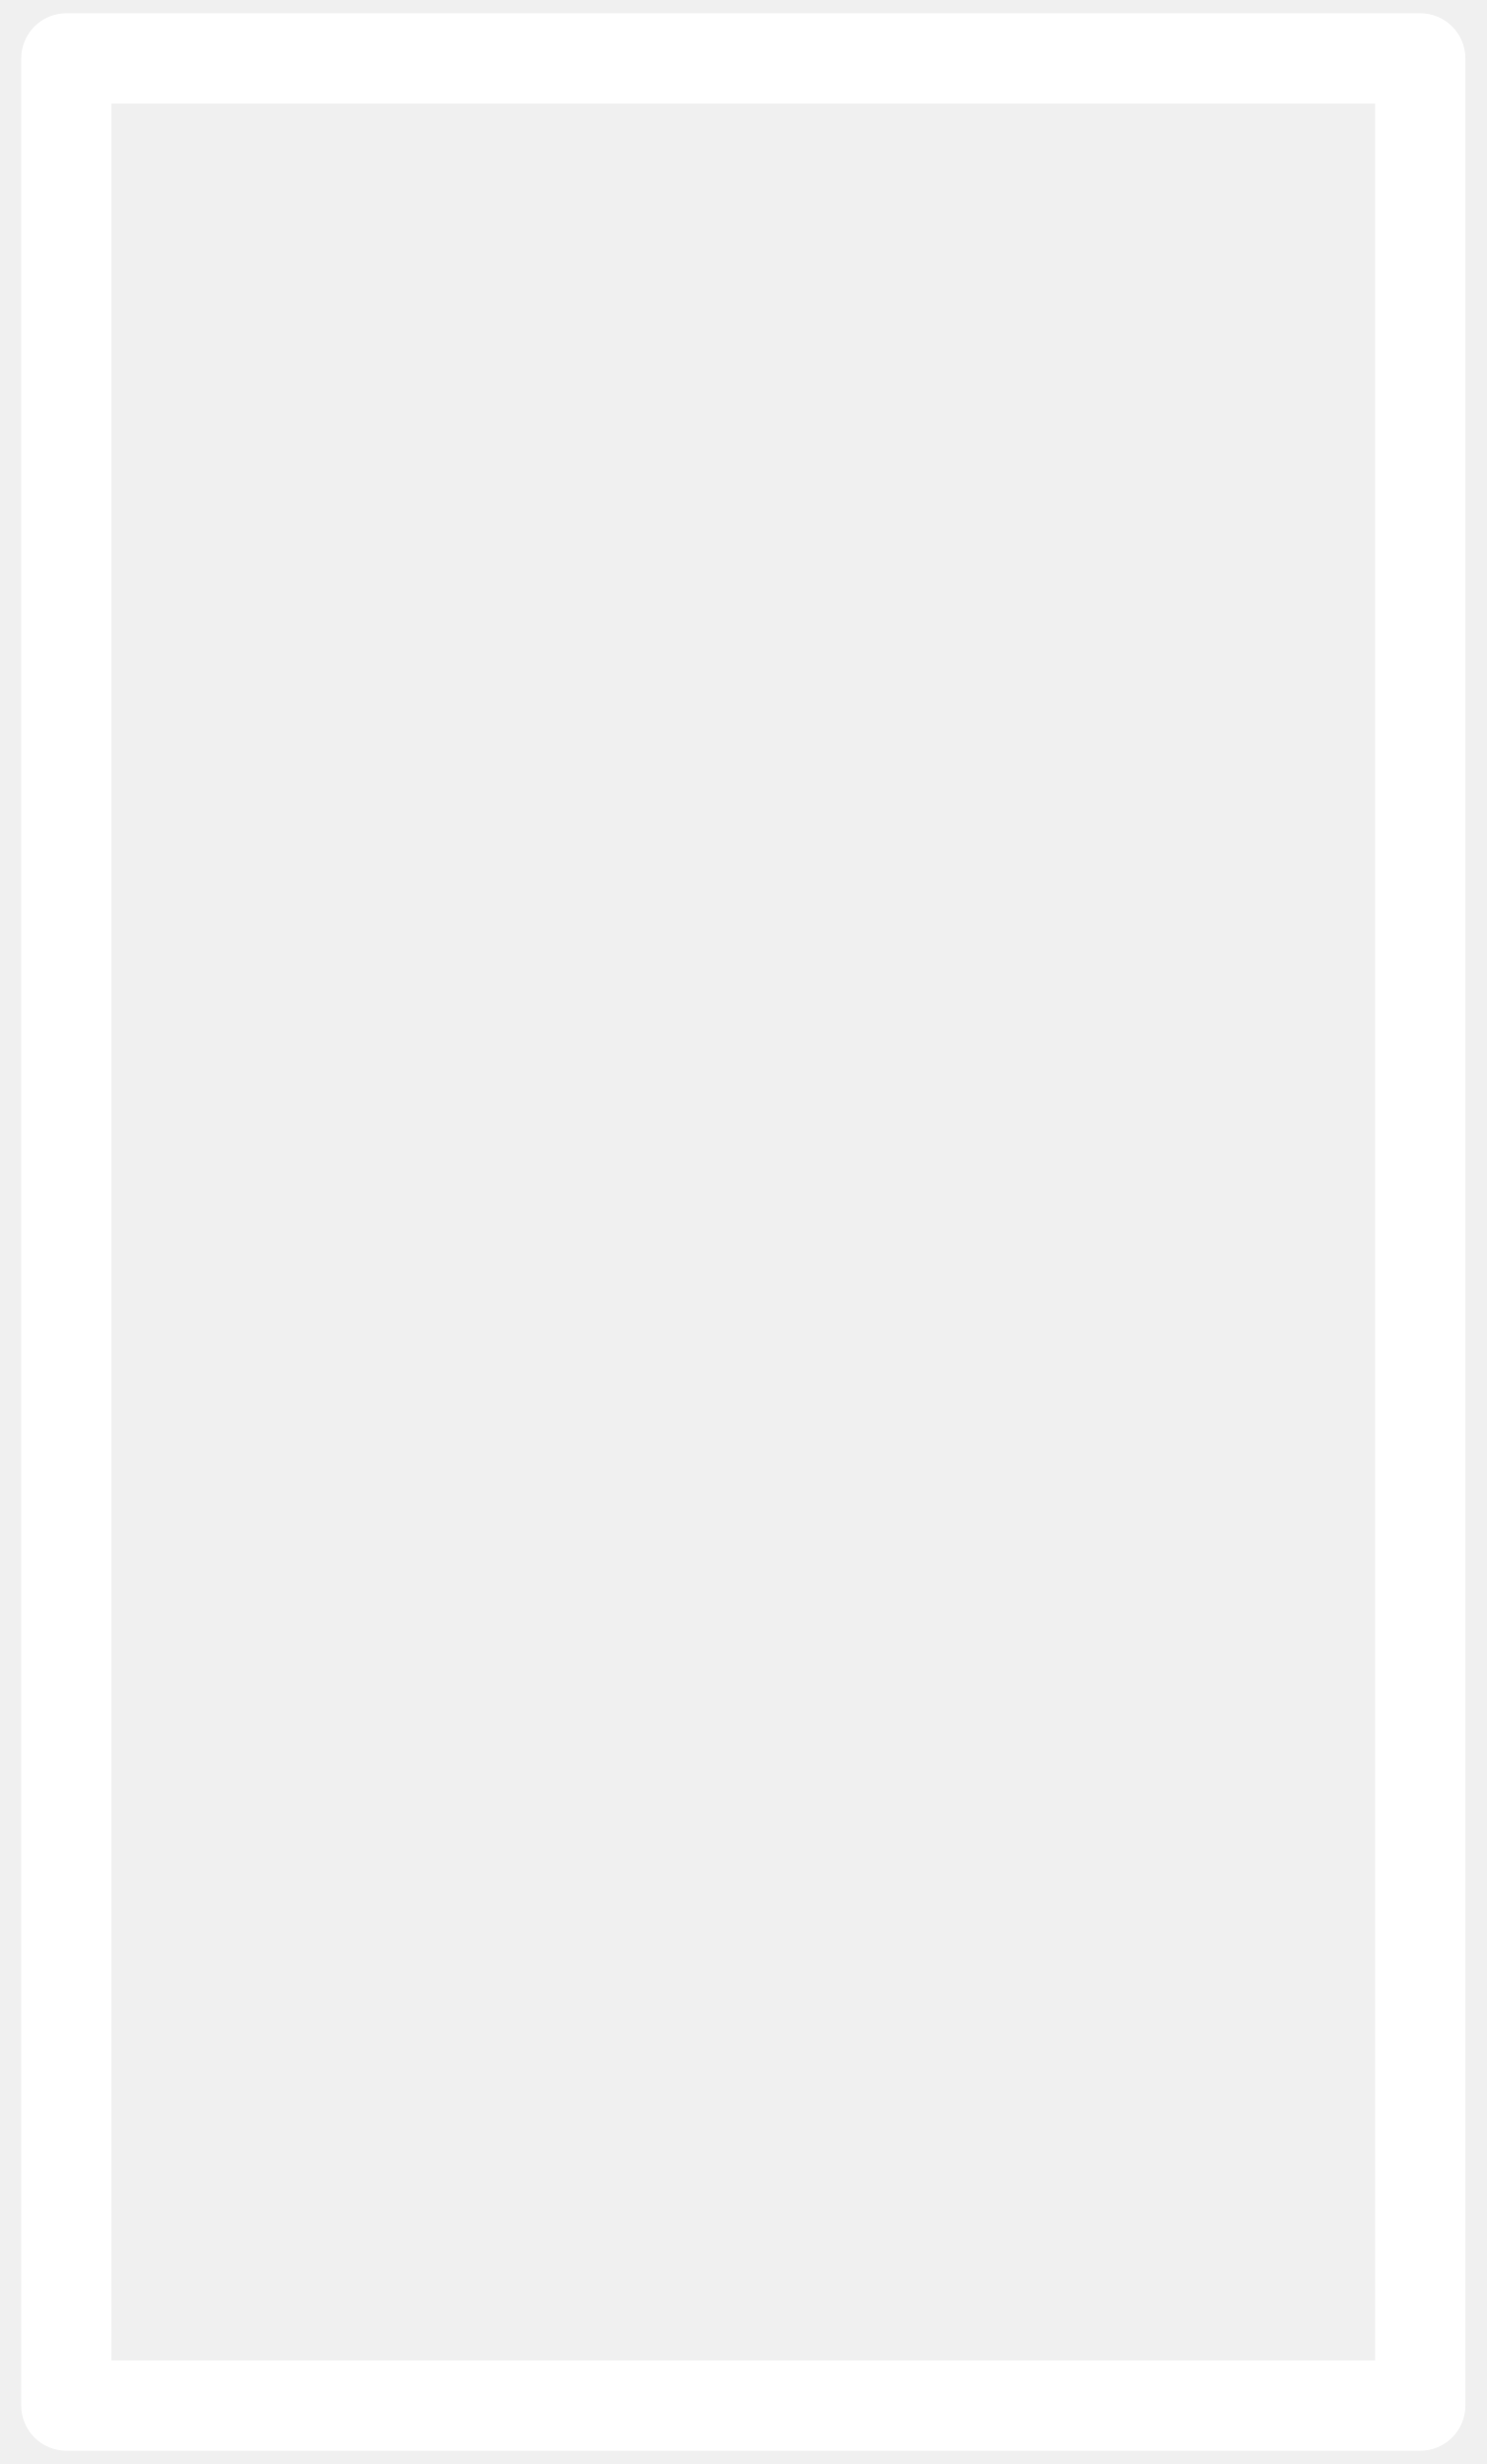
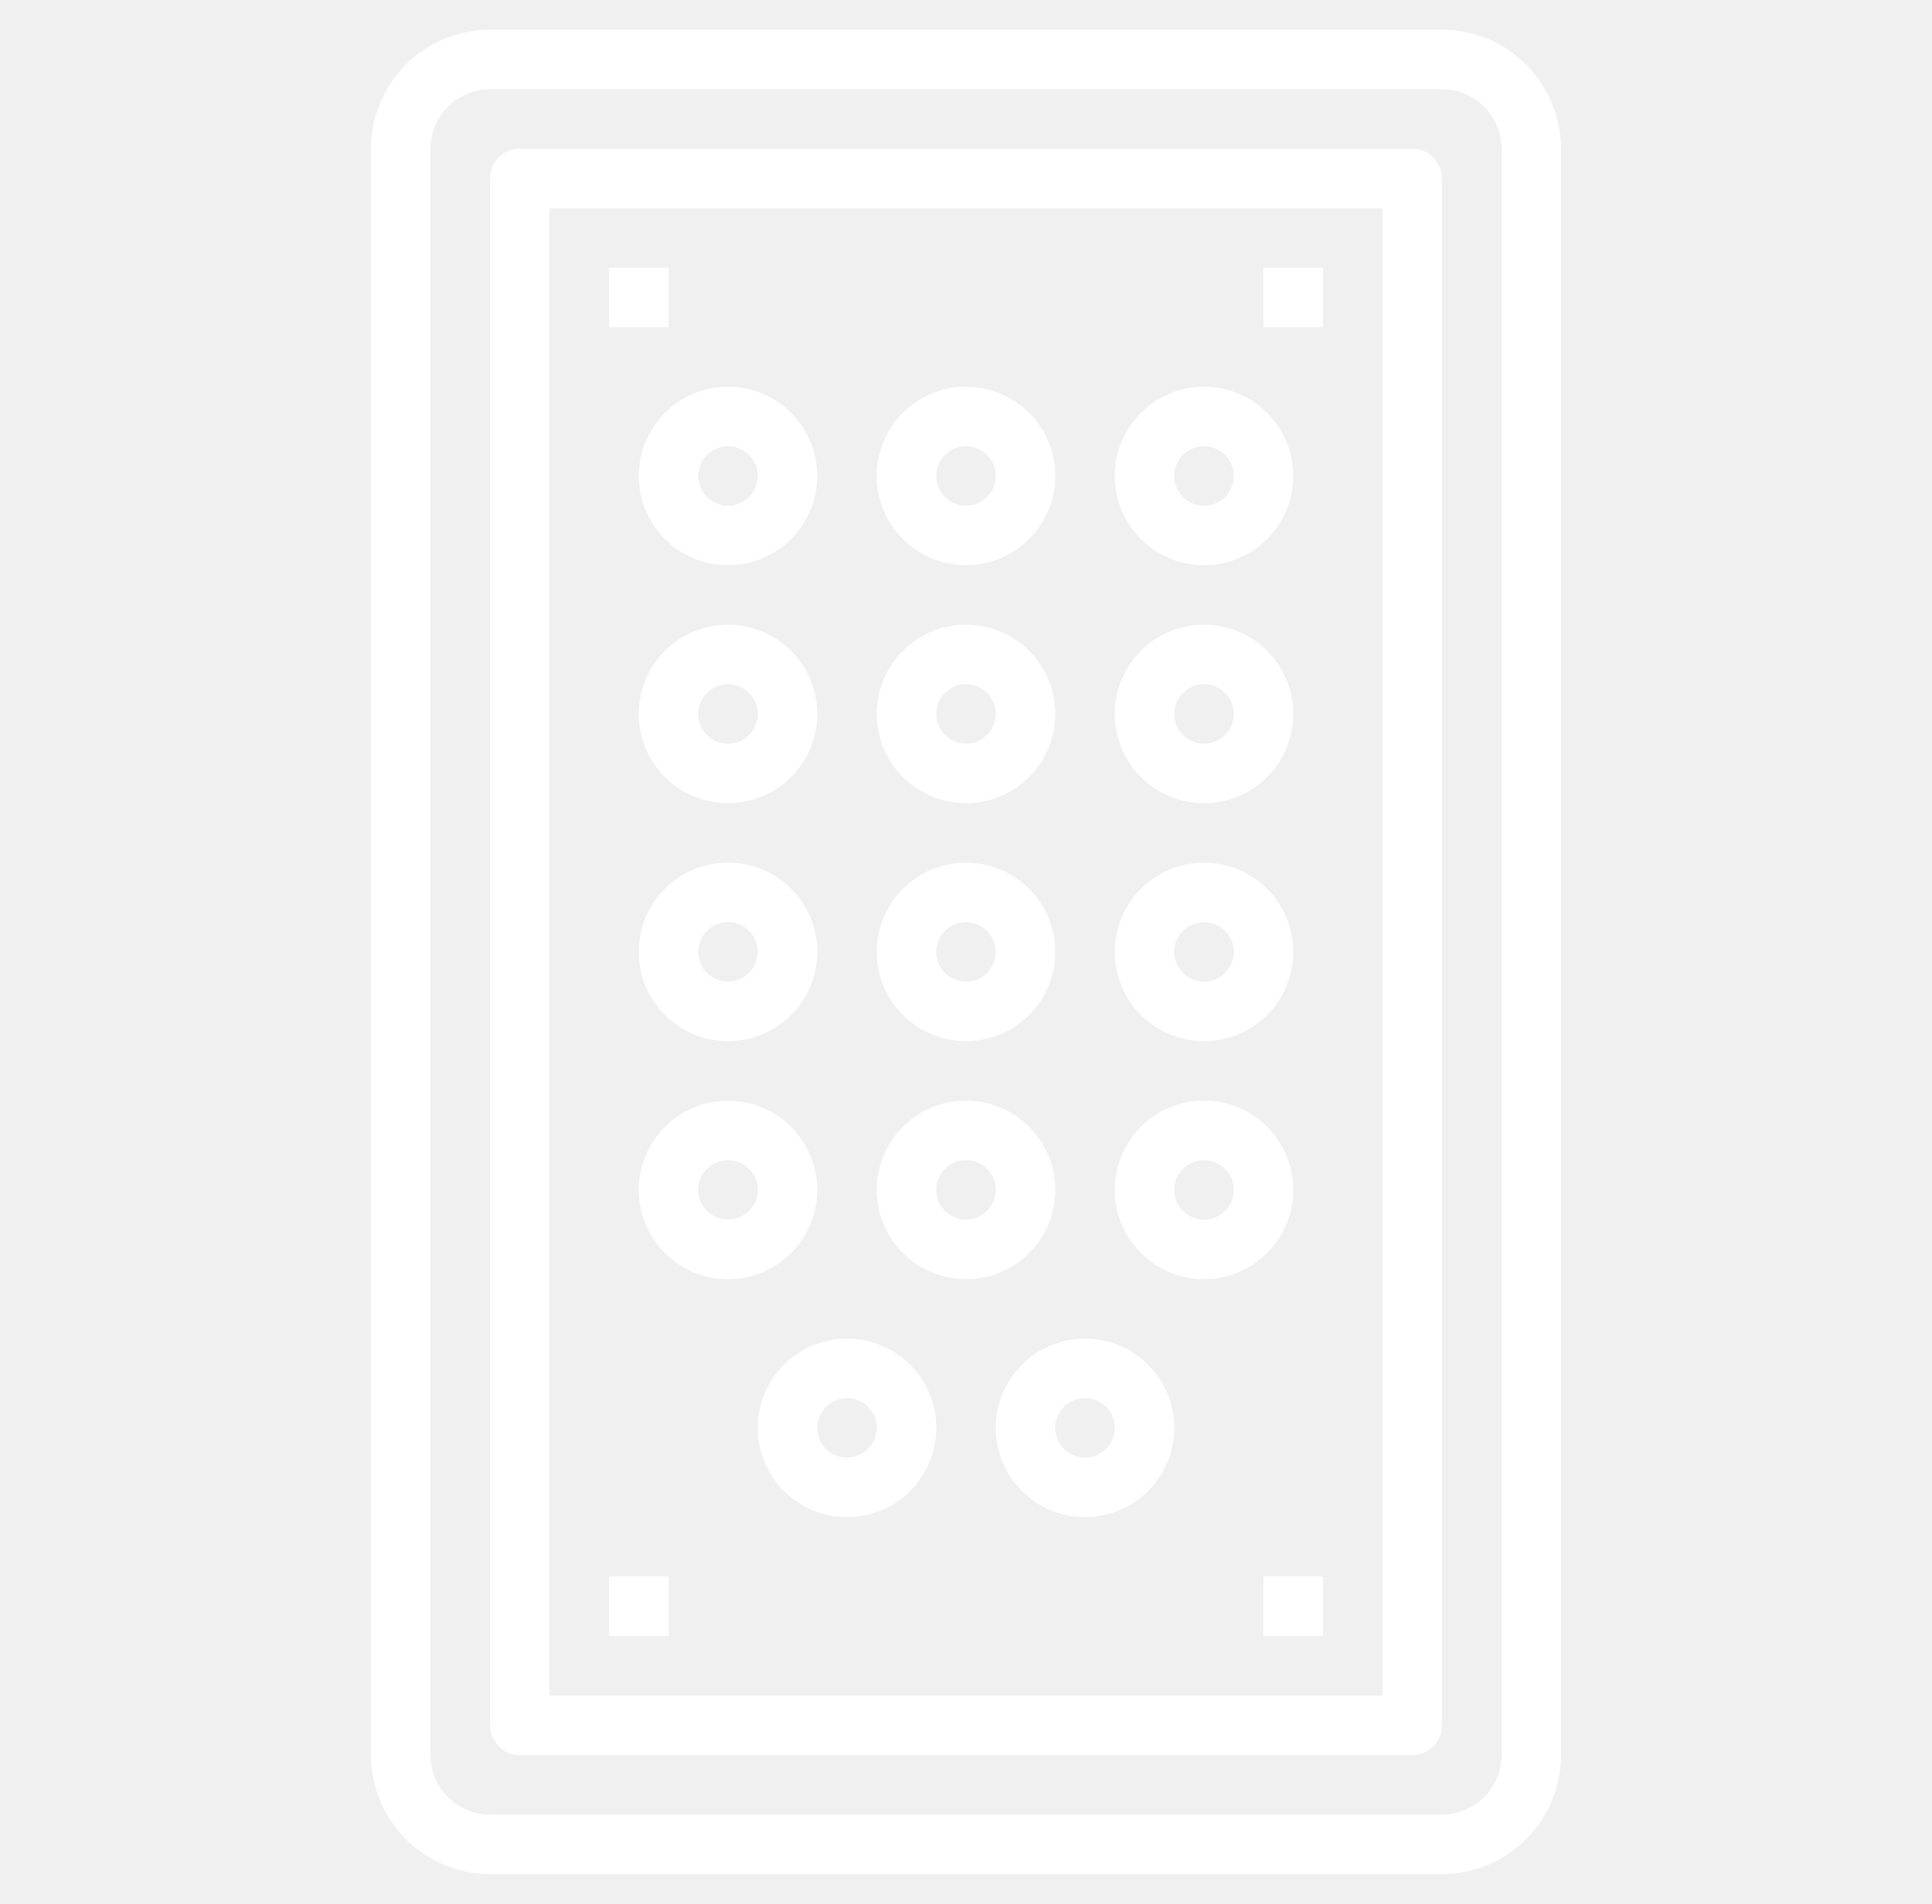
- <svg xmlns="http://www.w3.org/2000/svg" width="35" height="58" viewBox="0 0 35 58" fill="none">
-   <path d="M1.562 57.688H33.438C33.719 57.688 33.989 57.576 34.189 57.376C34.388 57.177 34.5 56.907 34.5 56.625V1.375C34.5 1.093 34.388 0.823 34.189 0.624C33.989 0.424 33.719 0.312 33.438 0.312H1.562C1.281 0.312 1.01 0.424 0.811 0.624C0.612 0.823 0.5 1.093 0.5 1.375V56.625C0.5 56.907 0.612 57.177 0.811 57.376C1.01 57.576 1.281 57.688 1.562 57.688ZM2.625 2.438H32.375V55.562H2.625V2.438Z" fill="white" />
+ <svg xmlns="http://www.w3.org/2000/svg" width="69" height="68" viewBox="0 0 69 68" fill="none">
+   <g id="button">
+     <path id="Vector" d="M51.5 66.938C52.627 66.938 53.708 66.49 54.505 65.693C55.302 64.896 55.75 63.815 55.75 62.688V5.312C55.75 4.185 55.302 3.104 54.505 2.307C53.708 1.51 52.627 1.062 51.5 1.062H17.5C16.373 1.062 15.292 1.51 14.495 2.307C13.698 3.104 13.25 4.185 13.25 5.312V62.688C13.25 63.815 13.698 64.896 14.495 65.693C15.292 66.49 16.373 66.938 17.5 66.938H51.5ZM15.375 62.688V5.312C15.375 4.749 15.599 4.208 15.997 3.81C16.396 3.411 16.936 3.188 17.5 3.188H51.5C52.064 3.188 52.604 3.411 53.003 3.81C53.401 4.208 53.625 4.749 53.625 5.312V62.688C53.625 63.251 53.401 63.792 53.003 64.19C52.604 64.589 52.064 64.812 51.5 64.812H17.5C16.936 64.812 16.396 64.589 15.997 64.19C15.599 63.792 15.375 63.251 15.375 62.688Z" fill="white" />
+     <path id="Vector_2" d="M18.562 62.688H50.438C50.719 62.688 50.989 62.576 51.189 62.376C51.388 62.177 51.5 61.907 51.5 61.625V6.375C51.5 6.093 51.388 5.823 51.189 5.624C50.989 5.424 50.719 5.312 50.438 5.312H18.562C18.281 5.312 18.011 5.424 17.811 5.624C17.612 5.823 17.5 6.093 17.5 6.375V61.625C17.5 61.907 17.612 62.177 17.811 62.376C18.011 62.576 18.281 62.688 18.562 62.688ZM19.625 7.438H49.375V60.562H19.625V7.438Z" fill="white" />
+     <path id="Vector_3" d="M45.125 9.562H47.25V11.688H45.125V9.562Z" fill="white" />
+     <path id="Vector_4" d="M45.125 56.312H47.25V58.438H45.125V56.312Z" fill="white" />
+     <path id="Vector_5" d="M21.75 9.562H23.875V11.688H21.75V9.562Z" fill="white" />
+     <path id="Vector_6" d="M21.75 56.312H23.875V58.438H21.75V56.312Z" fill="white" />
+     <path id="Vector_7" d="M22.812 17C22.812 17.63 22.999 18.247 23.35 18.771C23.7 19.295 24.198 19.704 24.78 19.945C25.363 20.186 26.003 20.249 26.622 20.126C27.24 20.003 27.808 19.7 28.254 19.254C28.7 18.808 29.003 18.24 29.126 17.622C29.249 17.003 29.186 16.363 28.945 15.78C28.704 15.198 28.295 14.7 27.771 14.35C27.247 13.999 26.63 13.812 26 13.812C25.155 13.812 24.344 14.148 23.746 14.746C23.148 15.344 22.812 16.155 22.812 17ZM26 15.938C26.21 15.938 26.416 16 26.59 16.117C26.765 16.233 26.901 16.399 26.982 16.593C27.062 16.788 27.083 17.001 27.042 17.207C27.001 17.413 26.9 17.603 26.751 17.751C26.603 17.9 26.413 18.001 26.207 18.042C26.001 18.083 25.788 18.062 25.593 17.982C25.399 17.901 25.233 17.765 25.117 17.59C25 17.416 24.938 17.21 24.938 17C24.938 16.718 25.049 16.448 25.249 16.249C25.448 16.049 25.718 15.938 26 15.938Z" fill="white" />
+     <path id="Vector_8" d="M34.5 20.188C35.13 20.188 35.747 20.001 36.271 19.65C36.795 19.3 37.204 18.802 37.445 18.22C37.686 17.637 37.749 16.997 37.626 16.378C37.503 15.76 37.2 15.192 36.754 14.746C36.308 14.3 35.74 13.997 35.122 13.874C34.504 13.751 33.863 13.814 33.28 14.055C32.698 14.296 32.2 14.705 31.85 15.229C31.499 15.753 31.312 16.37 31.312 17C31.312 17.845 31.648 18.656 32.246 19.254C32.844 19.852 33.655 20.188 34.5 20.188ZM34.5 15.938C34.71 15.938 34.916 16 35.09 16.117C35.265 16.233 35.401 16.399 35.482 16.593C35.562 16.788 35.583 17.001 35.542 17.207C35.501 17.413 35.4 17.603 35.251 17.751C35.103 17.9 34.913 18.001 34.707 18.042C34.501 18.083 34.288 18.062 34.093 17.982C33.899 17.901 33.733 17.765 33.617 17.59C33.5 17.416 33.438 17.21 33.438 17C33.438 16.718 33.549 16.448 33.749 16.249C33.948 16.049 34.218 15.938 34.5 15.938Z" fill="white" />
+     <path id="Vector_9" d="M43 20.188C43.63 20.188 44.247 20.001 44.771 19.65C45.295 19.3 45.704 18.802 45.945 18.22C46.186 17.637 46.249 16.997 46.126 16.378C46.003 15.76 45.7 15.192 45.254 14.746C44.808 14.3 44.24 13.997 43.622 13.874C43.004 13.751 42.363 13.814 41.78 14.055C41.198 14.296 40.7 14.705 40.35 15.229C39.999 15.753 39.812 16.37 39.812 17C39.812 17.845 40.148 18.656 40.746 19.254C41.344 19.852 42.155 20.188 43 20.188ZM43 15.938C43.21 15.938 43.416 16 43.59 16.117C43.765 16.233 43.901 16.399 43.982 16.593C44.062 16.788 44.083 17.001 44.042 17.207C44.001 17.413 43.9 17.603 43.751 17.751C43.603 17.9 43.413 18.001 43.207 18.042C43.001 18.083 42.788 18.062 42.593 17.982C42.399 17.901 42.233 17.765 42.117 17.59C42 17.416 41.938 17.21 41.938 17C41.938 16.718 42.049 16.448 42.249 16.249C42.448 16.049 42.718 15.938 43 15.938Z" fill="white" />
+     <path id="Vector_10" d="M26 22.312C25.37 22.312 24.753 22.499 24.229 22.85C23.705 23.2 23.296 23.698 23.055 24.28C22.814 24.863 22.751 25.503 22.874 26.122C22.997 26.74 23.3 27.308 23.746 27.754C24.192 28.2 24.76 28.503 25.378 28.626C25.997 28.749 26.637 28.686 27.22 28.445C27.802 28.204 28.3 27.795 28.65 27.271C29.001 26.747 29.188 26.13 29.188 25.5C29.188 24.655 28.852 23.844 28.254 23.246C27.656 22.648 26.845 22.312 26 22.312ZM26 26.562C25.79 26.562 25.584 26.5 25.41 26.383C25.235 26.267 25.099 26.101 25.018 25.907C24.938 25.712 24.917 25.499 24.958 25.293C24.999 25.087 25.1 24.897 25.249 24.749C25.397 24.6 25.587 24.499 25.793 24.458C25.999 24.417 26.212 24.438 26.407 24.518C26.601 24.599 26.767 24.735 26.883 24.91C27 25.084 27.062 25.29 27.062 25.5C27.062 25.782 26.951 26.052 26.751 26.251C26.552 26.451 26.282 26.562 26 26.562Z" fill="white" />
+     <path id="Vector_11" d="M34.5 28.688C35.13 28.688 35.747 28.501 36.271 28.15C36.795 27.8 37.204 27.302 37.445 26.72C37.686 26.137 37.749 25.497 37.626 24.878C37.503 24.26 37.2 23.692 36.754 23.246C36.308 22.8 35.74 22.497 35.122 22.374C34.504 22.251 33.863 22.314 33.28 22.555C32.698 22.796 32.2 23.205 31.85 23.729C31.499 24.253 31.312 24.87 31.312 25.5C31.312 26.345 31.648 27.156 32.246 27.754C32.844 28.352 33.655 28.688 34.5 28.688ZM34.5 24.438C34.71 24.438 34.916 24.5 35.09 24.617C35.265 24.733 35.401 24.899 35.482 25.093C35.562 25.288 35.583 25.501 35.542 25.707C35.501 25.913 35.4 26.103 35.251 26.251C35.103 26.4 34.913 26.501 34.707 26.542C34.501 26.583 34.288 26.562 34.093 26.482C33.899 26.401 33.733 26.265 33.617 26.09C33.5 25.916 33.438 25.71 33.438 25.5C33.438 25.218 33.549 24.948 33.749 24.749C33.948 24.549 34.218 24.438 34.5 24.438Z" fill="white" />
+     <path id="Vector_12" d="M43 28.688C43.63 28.688 44.247 28.501 44.771 28.15C45.295 27.8 45.704 27.302 45.945 26.72C46.186 26.137 46.249 25.497 46.126 24.878C46.003 24.26 45.7 23.692 45.254 23.246C44.808 22.8 44.24 22.497 43.622 22.374C43.004 22.251 42.363 22.314 41.78 22.555C41.198 22.796 40.7 23.205 40.35 23.729C39.999 24.253 39.812 24.87 39.812 25.5C39.812 26.345 40.148 27.156 40.746 27.754C41.344 28.352 42.155 28.688 43 28.688ZM43 24.438C43.21 24.438 43.416 24.5 43.59 24.617C43.765 24.733 43.901 24.899 43.982 25.093C44.062 25.288 44.083 25.501 44.042 25.707C44.001 25.913 43.9 26.103 43.751 26.251C43.603 26.4 43.413 26.501 43.207 26.542C43.001 26.583 42.788 26.562 42.593 26.482C42.399 26.401 42.233 26.265 42.117 26.09C42 25.916 41.938 25.71 41.938 25.5C41.938 25.218 42.049 24.948 42.249 24.749C42.448 24.549 42.718 24.438 43 24.438Z" fill="white" />
+     <path id="Vector_13" d="M26 30.812C25.37 30.812 24.753 30.999 24.229 31.35C23.705 31.7 23.296 32.198 23.055 32.78C22.814 33.363 22.751 34.004 22.874 34.622C22.997 35.24 23.3 35.808 23.746 36.254C24.192 36.7 24.76 37.003 25.378 37.126C25.997 37.249 26.637 37.186 27.22 36.945C27.802 36.704 28.3 36.295 28.65 35.771C29.001 35.247 29.188 34.63 29.188 34C29.188 33.155 28.852 32.344 28.254 31.746C27.656 31.148 26.845 30.812 26 30.812ZM26 35.062C25.79 35.062 25.584 35 25.41 34.883C25.235 34.767 25.099 34.601 25.018 34.407C24.938 34.212 24.917 33.999 24.958 33.793C24.999 33.587 25.1 33.397 25.249 33.249C25.397 33.1 25.587 32.999 25.793 32.958C25.999 32.917 26.212 32.938 26.407 33.018C26.601 33.099 26.767 33.235 26.883 33.41C27 33.584 27.062 33.79 27.062 34C27.062 34.282 26.951 34.552 26.751 34.751C26.552 34.951 26.282 35.062 26 35.062Z" fill="white" />
+     <path id="Vector_14" d="M34.5 37.188C35.13 37.188 35.747 37.001 36.271 36.65C36.795 36.3 37.204 35.802 37.445 35.22C37.686 34.637 37.749 33.996 37.626 33.378C37.503 32.76 37.2 32.192 36.754 31.746C36.308 31.3 35.74 30.997 35.122 30.874C34.504 30.751 33.863 30.814 33.28 31.055C32.698 31.296 32.2 31.705 31.85 32.229C31.499 32.753 31.312 33.37 31.312 34C31.312 34.845 31.648 35.656 32.246 36.254C32.844 36.852 33.655 37.188 34.5 37.188ZM34.5 32.938C34.71 32.938 34.916 33 35.09 33.117C35.265 33.233 35.401 33.399 35.482 33.593C35.562 33.788 35.583 34.001 35.542 34.207C35.501 34.413 35.4 34.603 35.251 34.751C35.103 34.9 34.913 35.001 34.707 35.042C34.501 35.083 34.288 35.062 34.093 34.982C33.899 34.901 33.733 34.765 33.617 34.59C33.5 34.416 33.438 34.21 33.438 34C33.438 33.718 33.549 33.448 33.749 33.249C33.948 33.049 34.218 32.938 34.5 32.938Z" fill="white" />
+     <path id="Vector_15" d="M43 37.188C43.63 37.188 44.247 37.001 44.771 36.65C45.295 36.3 45.704 35.802 45.945 35.22C46.186 34.637 46.249 33.996 46.126 33.378C46.003 32.76 45.7 32.192 45.254 31.746C44.808 31.3 44.24 30.997 43.622 30.874C43.004 30.751 42.363 30.814 41.78 31.055C41.198 31.296 40.7 31.705 40.35 32.229C39.999 32.753 39.812 33.37 39.812 34C39.812 34.845 40.148 35.656 40.746 36.254C41.344 36.852 42.155 37.188 43 37.188ZM43 32.938C43.21 32.938 43.416 33 43.59 33.117C43.765 33.233 43.901 33.399 43.982 33.593C44.062 33.788 44.083 34.001 44.042 34.207C44.001 34.413 43.9 34.603 43.751 34.751C43.603 34.9 43.413 35.001 43.207 35.042C43.001 35.083 42.788 35.062 42.593 34.982C42.399 34.901 42.233 34.765 42.117 34.59C42 34.416 41.938 34.21 41.938 34C41.938 33.718 42.049 33.448 42.249 33.249C42.448 33.049 42.718 32.938 43 32.938Z" fill="white" />
+     <path id="Vector_16" d="M29.188 42.5C29.188 41.87 29.001 41.253 28.65 40.729C28.3 40.205 27.802 39.796 27.22 39.555C26.637 39.314 25.997 39.251 25.378 39.374C24.76 39.497 24.192 39.8 23.746 40.246C23.3 40.692 22.997 41.26 22.874 41.878C22.751 42.496 22.814 43.137 23.055 43.72C23.296 44.302 23.705 44.8 24.229 45.15C24.753 45.501 25.37 45.688 26 45.688C26.845 45.688 27.656 45.352 28.254 44.754C28.852 44.156 29.188 43.345 29.188 42.5ZM26 43.562C25.79 43.562 25.584 43.5 25.41 43.383C25.235 43.267 25.099 43.101 25.018 42.907C24.938 42.712 24.917 42.499 24.958 42.293C24.999 42.087 25.1 41.897 25.249 41.749C25.397 41.6 25.587 41.499 25.793 41.458C25.999 41.417 26.212 41.438 26.407 41.518C26.601 41.599 26.767 41.735 26.883 41.91C27 42.084 27.062 42.29 27.062 42.5C27.062 42.782 26.951 43.052 26.751 43.251C26.552 43.451 26.282 43.562 26 43.562Z" fill="white" />
+     <path id="Vector_17" d="M37.688 42.5C37.688 41.87 37.501 41.253 37.15 40.729C36.8 40.205 36.302 39.796 35.72 39.555C35.137 39.314 34.496 39.251 33.878 39.374C33.26 39.497 32.692 39.8 32.246 40.246C31.8 40.692 31.497 41.26 31.374 41.878C31.251 42.496 31.314 43.137 31.555 43.72C31.796 44.302 32.205 44.8 32.729 45.15C33.253 45.501 33.87 45.688 34.5 45.688C35.345 45.688 36.156 45.352 36.754 44.754C37.352 44.156 37.688 43.345 37.688 42.5ZM34.5 43.562C34.29 43.562 34.084 43.5 33.91 43.383C33.735 43.267 33.599 43.101 33.518 42.907C33.438 42.712 33.417 42.499 33.458 42.293C33.499 42.087 33.6 41.897 33.749 41.749C33.897 41.6 34.087 41.499 34.293 41.458C34.499 41.417 34.712 41.438 34.907 41.518C35.101 41.599 35.267 41.735 35.383 41.91C35.5 42.084 35.562 42.29 35.562 42.5C35.562 42.782 35.451 43.052 35.251 43.251C35.052 43.451 34.782 43.562 34.5 43.562Z" fill="white" />
+     <path id="Vector_18" d="M30.25 47.812C29.62 47.812 29.003 47.999 28.479 48.35C27.955 48.7 27.546 49.198 27.305 49.78C27.064 50.363 27.001 51.004 27.124 51.622C27.247 52.24 27.55 52.808 27.996 53.254C28.442 53.7 29.01 54.003 29.628 54.126C30.247 54.249 30.887 54.186 31.47 53.945C32.052 53.704 32.55 53.295 32.9 52.771C33.251 52.247 33.438 51.63 33.438 51C33.438 50.155 33.102 49.344 32.504 48.746C31.906 48.148 31.095 47.812 30.25 47.812ZM30.25 52.062C30.04 52.062 29.834 52 29.66 51.883C29.485 51.767 29.349 51.601 29.268 51.407C29.188 51.212 29.167 50.999 29.208 50.793C29.249 50.587 29.35 50.397 29.499 50.249C29.647 50.1 29.837 49.999 30.043 49.958C30.249 49.917 30.462 49.938 30.657 50.018C30.851 50.099 31.017 50.235 31.133 50.41C31.25 50.584 31.312 50.79 31.312 51C31.312 51.282 31.201 51.552 31.001 51.751C30.802 51.951 30.532 52.062 30.25 52.062Z" fill="white" />
+     <path id="Vector_19" d="M38.75 47.812C38.12 47.812 37.503 47.999 36.979 48.35C36.455 48.7 36.046 49.198 35.805 49.78C35.564 50.363 35.501 51.004 35.624 51.622C35.747 52.24 36.05 52.808 36.496 53.254C36.942 53.7 37.51 54.003 38.128 54.126C38.746 54.249 39.387 54.186 39.97 53.945C40.552 53.704 41.05 53.295 41.4 52.771C41.751 52.247 41.938 51.63 41.938 51C41.938 50.155 41.602 49.344 41.004 48.746C40.406 48.148 39.595 47.812 38.75 47.812ZM38.75 52.062C38.54 52.062 38.334 52 38.16 51.883C37.985 51.767 37.849 51.601 37.768 51.407C37.688 51.212 37.667 50.999 37.708 50.793C37.749 50.587 37.85 50.397 37.999 50.249C38.147 50.1 38.337 49.999 38.543 49.958C38.749 49.917 38.962 49.938 39.157 50.018C39.351 50.099 39.517 50.235 39.633 50.41C39.75 50.584 39.812 50.79 39.812 51C39.812 51.282 39.701 51.552 39.501 51.751C39.302 51.951 39.032 52.062 38.75 52.062Z" fill="white" />
+     <path id="Vector_20" d="M46.188 42.5C46.188 41.87 46.001 41.253 45.65 40.729C45.3 40.205 44.802 39.796 44.22 39.555C43.637 39.314 42.996 39.251 42.378 39.374C41.76 39.497 41.192 39.8 40.746 40.246C40.3 40.692 39.997 41.26 39.874 41.878C39.751 42.496 39.814 43.137 40.055 43.72C40.296 44.302 40.705 44.8 41.229 45.15C41.753 45.501 42.37 45.688 43 45.688C43.845 45.688 44.656 45.352 45.254 44.754C45.852 44.156 46.188 43.345 46.188 42.5ZM43 43.562C42.79 43.562 42.584 43.5 42.41 43.383C42.235 43.267 42.099 43.101 42.018 42.907C41.938 42.712 41.917 42.499 41.958 42.293C41.999 42.087 42.1 41.897 42.249 41.749C42.397 41.6 42.587 41.499 42.793 41.458C42.999 41.417 43.212 41.438 43.407 41.518C43.601 41.599 43.767 41.735 43.883 41.91C44 42.084 44.062 42.29 44.062 42.5C44.062 42.782 43.951 43.052 43.751 43.251C43.552 43.451 43.282 43.562 43 43.562Z" fill="white" />
+   </g>
</svg>
